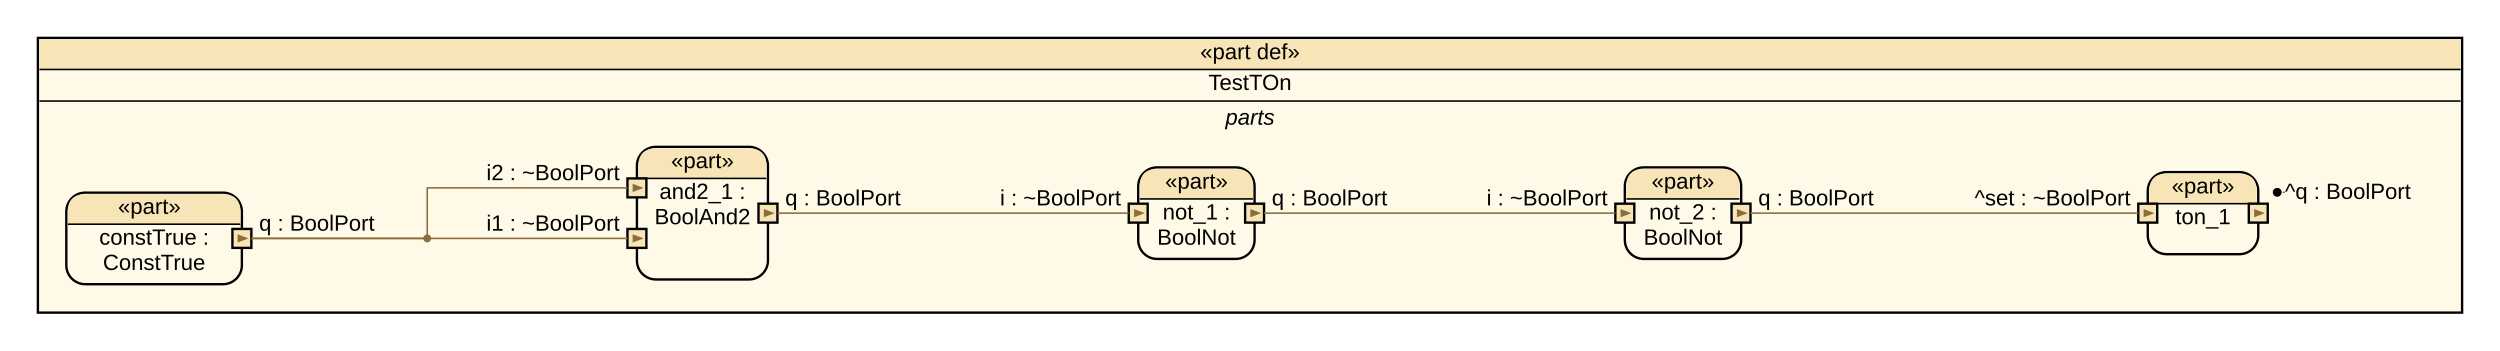
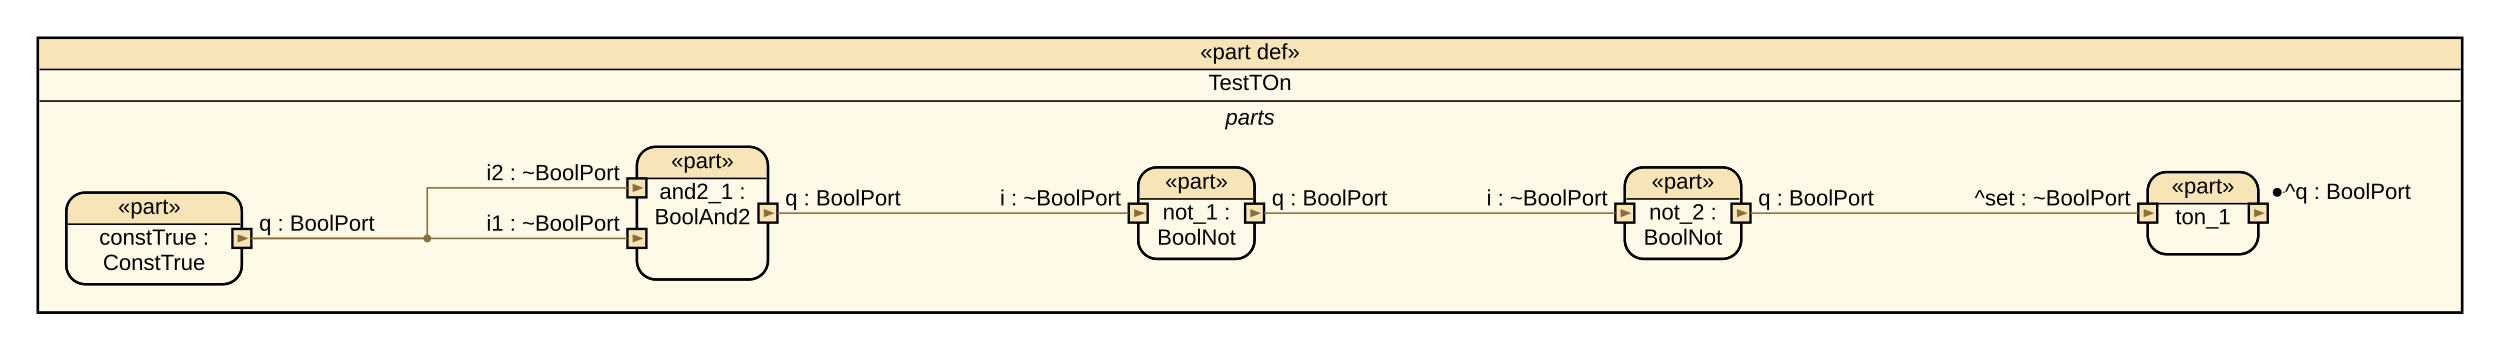
<svg xmlns="http://www.w3.org/2000/svg" width="1583.4" height="222.0" viewBox="-8.0 -8.0 1583.4 222.0">
  <defs>
    <marker id="arrow" markerUnits="userSpaceOnUse" markerWidth="8.0" markerHeight="6.0" refX="7.0" refY="3.0" orient="auto">
      <path d="M0,0 L8.0,3.0 L0,6.0 Z" fill="#8a6e3d" />
    </marker>
  </defs>
  <rect x="16.0" y="16.0" width="1535.4" height="174.0" rx="0.0" ry="0.0" fill="#fff9e8" stroke="#000" stroke-width="1.5" />
  <path d="M17.0,36.0 L17.0,17.0 Q17.0,17.0 17.0,17.0 L1550.4,17.0 Q1550.4,17.0 1550.4,17.0 L1550.4,36.0 Z" fill="#f7e5b7" />
  <text x="783.7" y="29.5" text-anchor="middle" font-family="Arial, sans-serif" font-size="14">«part def»</text>
  <line x1="17.0" y1="36.0" x2="1550.4" y2="36.0" stroke="#000" stroke-width="1" />
  <text x="783.7" y="49.0" text-anchor="middle" font-family="Arial, sans-serif" font-size="14">TestTOn</text>
  <line x1="17.0" y1="56.0" x2="1550.4" y2="56.0" stroke="#000" stroke-width="1" />
+   <rect x="16.0" y="16.0" width="1535.4" height="174.0" rx="0.0" ry="0.0" fill="none" stroke="#000" stroke-width="1.5" />
  <text x="783.7" y="71.0" text-anchor="middle" font-family="Arial, sans-serif" font-size="14" font-style="italic">parts</text>
  <rect x="34.0" y="114.0" width="111.2" height="58.0" rx="12.0" ry="12.0" fill="#fff9e8" stroke="#000" stroke-width="1.5" />
  <path d="M35.0,134.0 L35.0,126.0 Q35.0,115.0 46.0,115.0 L133.2,115.0 Q144.2,115.0 144.2,126.0 L144.2,134.0 Z" fill="#f7e5b7" />
  <text x="86.6" y="127.5" text-anchor="middle" font-family="Arial, sans-serif" font-size="14">«part»</text>
  <line x1="35.0" y1="134.0" x2="144.2" y2="134.0" stroke="#000" stroke-width="1" />
  <text x="89.6" y="147.0" text-anchor="middle" font-family="Arial, sans-serif" font-size="14">constTrue :</text>
  <text x="89.6" y="163.0" text-anchor="middle" font-family="Arial, sans-serif" font-size="14">ConstTrue</text>
+   <rect x="34.0" y="114.0" width="111.2" height="58.0" rx="12.0" ry="12.0" fill="none" stroke="#000" stroke-width="1.5" />
  <rect x="139.2" y="137.0" width="12.0" height="12.0" rx="0.0" ry="0.0" fill="#f7e5b7" stroke="#000" stroke-width="1.5" />
  <polygon points="149.4,143.0 142.5,145.6 142.5,140.4" fill="#8a6e3d" />
  <rect x="395.4" y="85.0" width="83.0" height="84.0" rx="12.0" ry="12.0" fill="#fff9e8" stroke="#000" stroke-width="1.5" />
  <path d="M396.4,105.0 L396.4,97.0 Q396.4,86.0 407.4,86.0 L466.4,86.0 Q477.4,86.0 477.4,97.0 L477.4,105.0 Z" fill="#f7e5b7" />
  <text x="436.9" y="98.5" text-anchor="middle" font-family="Arial, sans-serif" font-size="14">«part»</text>
  <line x1="396.4" y1="105.0" x2="477.4" y2="105.0" stroke="#000" stroke-width="1" />
  <text x="436.9" y="118.0" text-anchor="middle" font-family="Arial, sans-serif" font-size="14">and2_1 :</text>
  <text x="436.9" y="134.0" text-anchor="middle" font-family="Arial, sans-serif" font-size="14">BoolAnd2</text>
+   <rect x="395.4" y="85.0" width="83.0" height="84.0" rx="12.0" ry="12.0" fill="none" stroke="#000" stroke-width="1.5" />
  <rect x="389.4" y="137.0" width="12.0" height="12.0" rx="0.0" ry="0.0" fill="#f7e5b7" stroke="#000" stroke-width="1.5" />
  <polygon points="399.6,143.0 392.7,145.6 392.7,140.4" fill="#8a6e3d" />
  <rect x="389.4" y="105.0" width="12.0" height="12.0" rx="0.0" ry="0.0" fill="#f7e5b7" stroke="#000" stroke-width="1.5" />
  <polygon points="399.6,111.0 392.7,113.6 392.7,108.4" fill="#8a6e3d" />
  <rect x="472.4" y="121.0" width="12.0" height="12.0" rx="0.0" ry="0.0" fill="#f7e5b7" stroke="#000" stroke-width="1.5" />
  <polygon points="482.6,127.0 475.8,129.6 475.8,124.4" fill="#8a6e3d" />
  <rect x="712.9" y="98.0" width="73.7" height="58.0" rx="12.0" ry="12.0" fill="#fff9e8" stroke="#000" stroke-width="1.5" />
  <path d="M713.9,118.0 L713.9,110.0 Q713.9,99.0 724.9,99.0 L774.6,99.0 Q785.6,99.0 785.6,110.0 L785.6,118.0 Z" fill="#f7e5b7" />
  <text x="749.8" y="111.5" text-anchor="middle" font-family="Arial, sans-serif" font-size="14">«part»</text>
  <line x1="713.9" y1="118.0" x2="785.6" y2="118.0" stroke="#000" stroke-width="1" />
  <text x="749.8" y="131.0" text-anchor="middle" font-family="Arial, sans-serif" font-size="14">not_1 :</text>
  <text x="749.8" y="147.0" text-anchor="middle" font-family="Arial, sans-serif" font-size="14">BoolNot</text>
+   <rect x="712.9" y="98.0" width="73.7" height="58.0" rx="12.0" ry="12.0" fill="none" stroke="#000" stroke-width="1.5" />
  <rect x="706.9" y="121.0" width="12.0" height="12.0" rx="0.0" ry="0.0" fill="#f7e5b7" stroke="#000" stroke-width="1.5" />
  <polygon points="717.1,127.0 710.3,129.6 710.3,124.4" fill="#8a6e3d" />
  <rect x="780.6" y="121.0" width="12.0" height="12.0" rx="0.0" ry="0.0" fill="#f7e5b7" stroke="#000" stroke-width="1.5" />
  <polygon points="790.8,127.0 783.9,129.6 783.9,124.4" fill="#8a6e3d" />
  <rect x="1021.1" y="98.0" width="73.7" height="58.0" rx="12.0" ry="12.0" fill="#fff9e8" stroke="#000" stroke-width="1.5" />
  <path d="M1022.1,118.0 L1022.1,110.0 Q1022.1,99.0 1033.1,99.0 L1082.7,99.0 Q1093.7,99.0 1093.7,110.0 L1093.7,118.0 Z" fill="#f7e5b7" />
  <text x="1057.9" y="111.5" text-anchor="middle" font-family="Arial, sans-serif" font-size="14">«part»</text>
  <line x1="1022.1" y1="118.0" x2="1093.7" y2="118.0" stroke="#000" stroke-width="1" />
  <text x="1057.9" y="131.0" text-anchor="middle" font-family="Arial, sans-serif" font-size="14">not_2 :</text>
  <text x="1057.9" y="147.0" text-anchor="middle" font-family="Arial, sans-serif" font-size="14">BoolNot</text>
+   <rect x="1021.1" y="98.0" width="73.7" height="58.0" rx="12.0" ry="12.0" fill="none" stroke="#000" stroke-width="1.5" />
  <rect x="1015.1" y="121.0" width="12.0" height="12.0" rx="0.0" ry="0.0" fill="#f7e5b7" stroke="#000" stroke-width="1.5" />
  <polygon points="1025.3,127.0 1018.4,129.6 1018.4,124.4" fill="#8a6e3d" />
  <rect x="1088.7" y="121.0" width="12.0" height="12.0" rx="0.0" ry="0.0" fill="#f7e5b7" stroke="#000" stroke-width="1.5" />
  <polygon points="1098.9,127.0 1092.1,129.6 1092.1,124.4" fill="#8a6e3d" />
  <rect x="1352.3" y="101.0" width="70.0" height="52.0" rx="12.0" ry="12.0" fill="#fff9e8" stroke="#000" stroke-width="1.5" />
  <path d="M1353.3,121.0 L1353.3,113.0 Q1353.3,102.0 1364.3,102.0 L1410.3,102.0 Q1421.3,102.0 1421.3,113.0 L1421.3,121.0 Z" fill="#f7e5b7" />
  <text x="1387.3" y="114.5" text-anchor="middle" font-family="Arial, sans-serif" font-size="14">«part»</text>
  <line x1="1353.3" y1="121.0" x2="1421.3" y2="121.0" stroke="#000" stroke-width="1" />
  <text x="1387.3" y="134.0" text-anchor="middle" font-family="Arial, sans-serif" font-size="14">ton_1</text>
+   <rect x="1352.3" y="101.0" width="70.0" height="52.0" rx="12.0" ry="12.0" fill="none" stroke="#000" stroke-width="1.5" />
  <rect x="1346.3" y="121.0" width="12.0" height="12.0" rx="0.0" ry="0.0" fill="#f7e5b7" stroke="#000" stroke-width="1.5" />
  <polygon points="1356.5,127.0 1349.7,129.6 1349.7,124.4" fill="#8a6e3d" />
  <rect x="1416.3" y="121.0" width="12.0" height="12.0" rx="0.0" ry="0.0" fill="#f7e5b7" stroke="#000" stroke-width="1.5" />
  <polygon points="1426.5,127.0 1419.7,129.6 1419.7,124.4" fill="#8a6e3d" />
  <path d="M151.2,143.0 L389.4,143.0" fill="none" stroke="#8a6e3d" stroke-width="1.0" />
  <path d="M151.2,143.0 L262.6,143.0 L262.6,111.0 L389.4,111.0" fill="none" stroke="#8a6e3d" stroke-width="1.0" />
  <path d="M484.4,127.0 L706.9,127.0" fill="none" stroke="#8a6e3d" stroke-width="1.0" />
  <path d="M792.6,127.0 L1015.1,127.0" fill="none" stroke="#8a6e3d" stroke-width="1.0" />
  <path d="M1100.7,127.0 L1346.3,127.0" fill="none" stroke="#8a6e3d" stroke-width="1.0" />
  <circle cx="262.6" cy="143.0" r="2.5" fill="#8a6e3d" />
  <text x="156.1" y="138.1" text-anchor="start" font-family="Arial, sans-serif" font-size="14">q : BoolPort</text>
  <text x="384.5" y="138.1" text-anchor="end" font-family="Arial, sans-serif" font-size="14">i1 : ~BoolPort</text>
  <text x="384.5" y="106.1" text-anchor="end" font-family="Arial, sans-serif" font-size="14">i2 : ~BoolPort</text>
  <text x="489.3" y="122.1" text-anchor="start" font-family="Arial, sans-serif" font-size="14">q : BoolPort</text>
  <text x="702.0" y="122.1" text-anchor="end" font-family="Arial, sans-serif" font-size="14">i : ~BoolPort</text>
  <text x="797.5" y="122.1" text-anchor="start" font-family="Arial, sans-serif" font-size="14">q : BoolPort</text>
  <text x="1010.2" y="122.1" text-anchor="end" font-family="Arial, sans-serif" font-size="14">i : ~BoolPort</text>
  <text x="1105.6" y="122.1" text-anchor="start" font-family="Arial, sans-serif" font-size="14">q : BoolPort</text>
  <text x="1341.4" y="122.1" text-anchor="end" font-family="Arial, sans-serif" font-size="14">^set : ~BoolPort</text>
  <text x="1439.2" y="118.0" text-anchor="start" font-family="Arial, sans-serif" font-size="14">^q : BoolPort</text>
  <line x1="1439.2" y1="113.8" x2="1434.3" y2="113.8" stroke="#8a6e3d" stroke-width="0.9" stroke-dasharray="1.5 2" />
  <circle cx="1434.3" cy="113.8" r="2.8" fill="#000" stroke="none" />
</svg>
